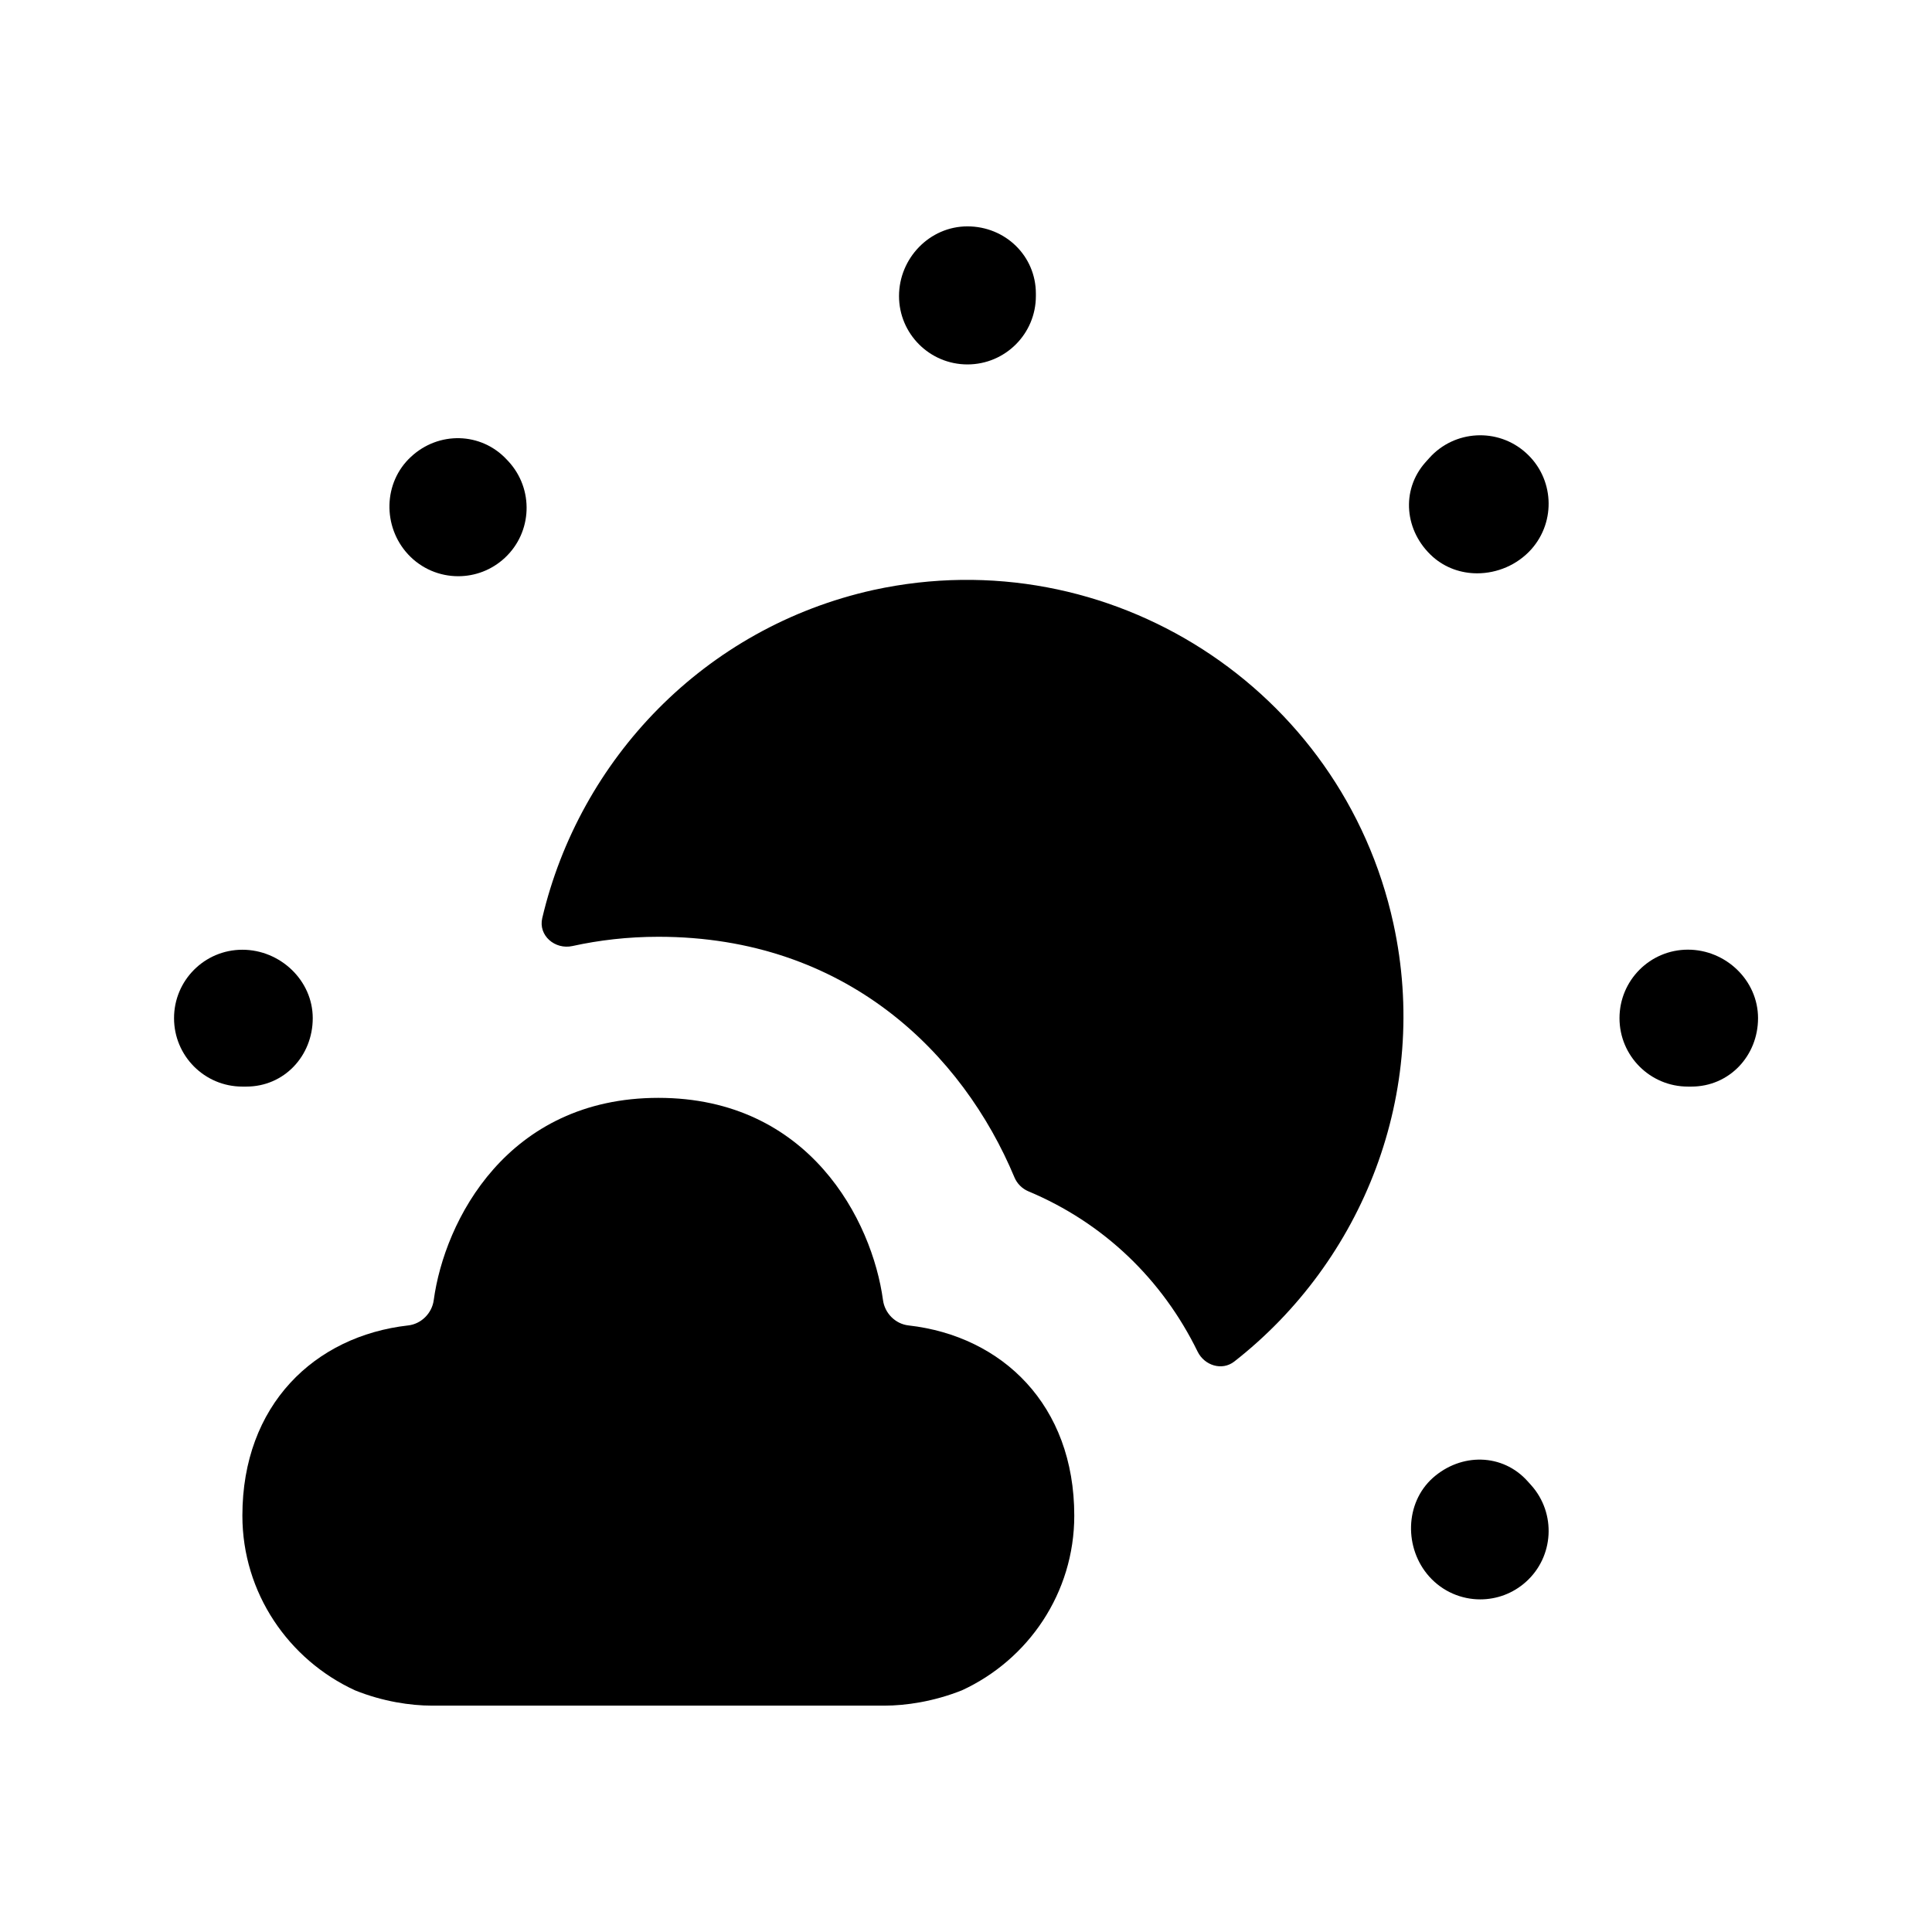
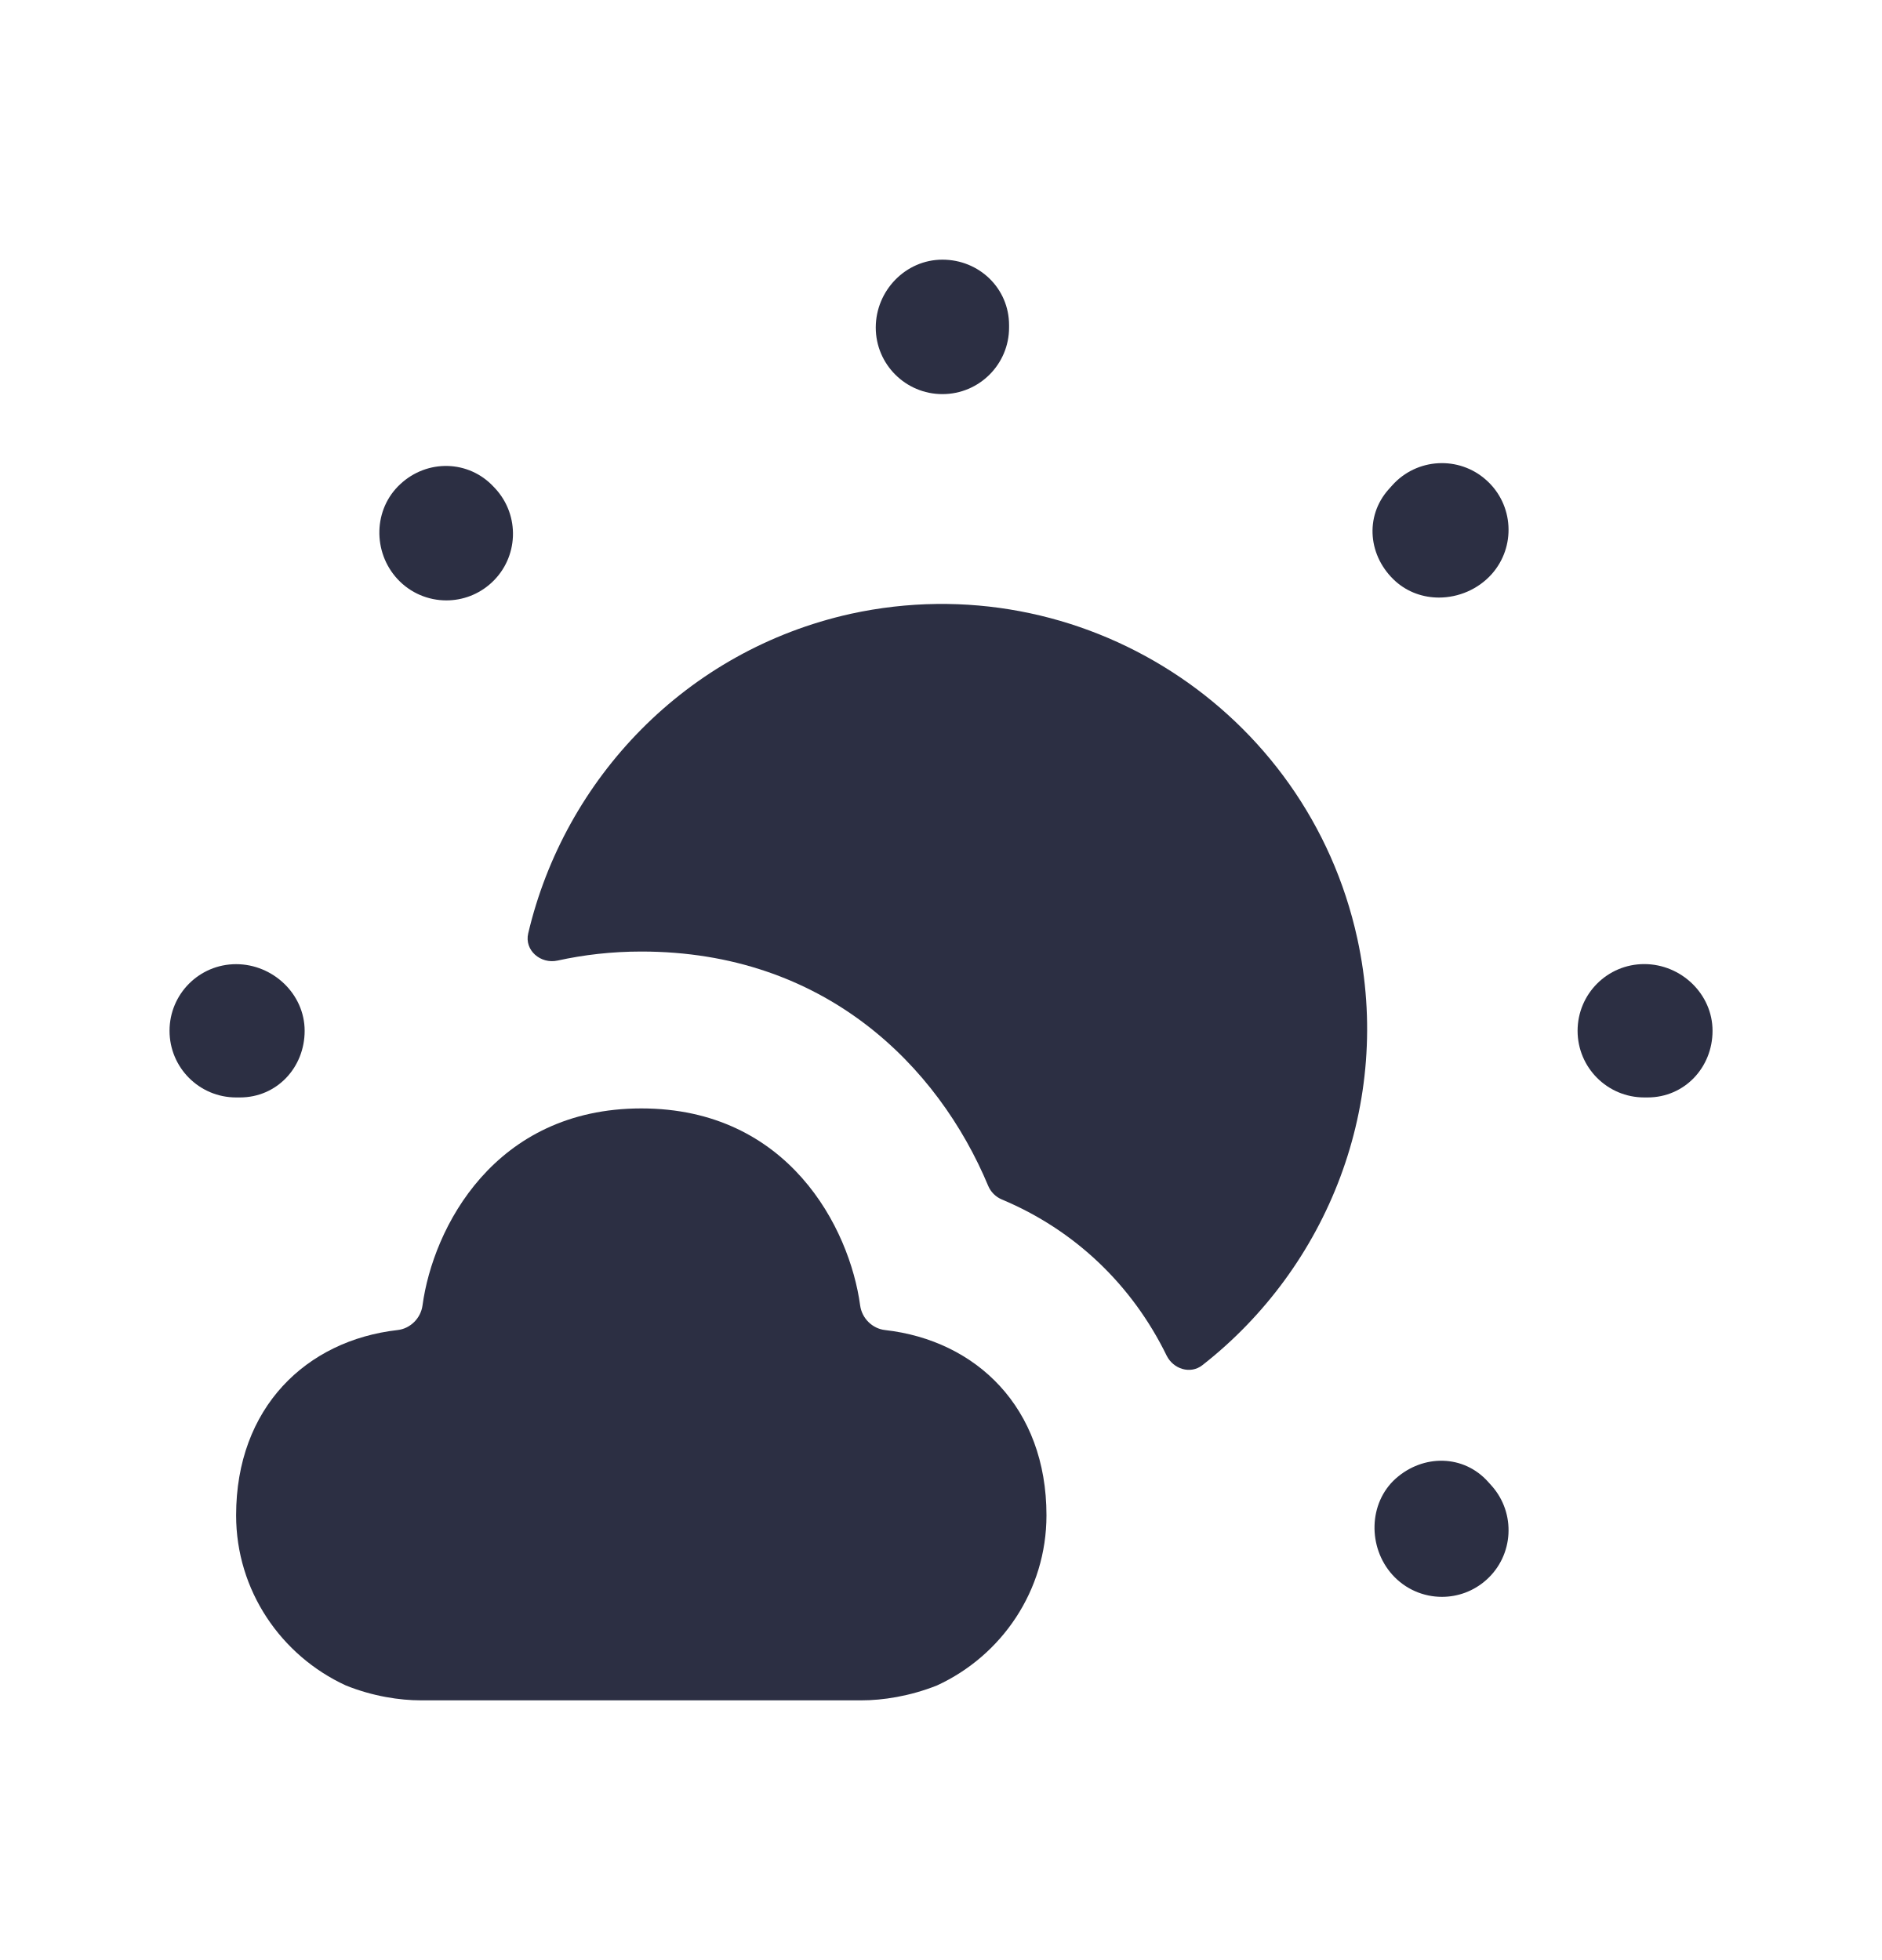
- <svg xmlns="http://www.w3.org/2000/svg" width="24" height="24" viewBox="0 0 24 24" fill="none">
-   <path fill-rule="evenodd" clip-rule="evenodd" d="M12.018 4.527C12.488 4.527 12.868 4.146 12.868 3.678V3.647C12.868 3.179 12.488 2.812 12.018 2.812C11.548 2.812 11.168 3.208 11.168 3.678C11.168 4.146 11.548 4.527 12.018 4.527Z" fill="black" />
-   <path fill-rule="evenodd" clip-rule="evenodd" d="M3.06 13.498C3.53 13.498 3.885 13.117 3.885 12.648C3.885 12.179 3.481 11.798 3.011 11.798C2.541 11.798 2.162 12.179 2.162 12.648C2.162 13.117 2.541 13.498 3.011 13.498H3.06Z" fill="black" />
-   <path fill-rule="evenodd" clip-rule="evenodd" d="M5.692 7.158C5.899 7.158 6.106 7.083 6.27 6.931C6.614 6.612 6.634 6.075 6.315 5.73L6.296 5.71C5.977 5.366 5.448 5.355 5.105 5.675C4.76 5.993 4.75 6.541 5.069 6.886C5.236 7.066 5.463 7.158 5.692 7.158Z" fill="black" />
-   <path fill-rule="evenodd" clip-rule="evenodd" d="M18.977 18.401C18.665 18.052 18.15 18.047 17.799 18.359C17.45 18.672 17.442 19.234 17.754 19.584C17.922 19.772 18.155 19.868 18.388 19.868C18.59 19.868 18.792 19.797 18.955 19.651C19.304 19.339 19.334 18.801 19.022 18.451L18.977 18.401Z" fill="black" />
-   <path fill-rule="evenodd" clip-rule="evenodd" d="M20.968 11.797C20.498 11.797 20.118 12.178 20.118 12.648C20.118 13.117 20.498 13.498 20.968 13.498H21.011C21.481 13.498 21.839 13.117 21.839 12.648C21.839 12.178 21.438 11.797 20.968 11.797Z" fill="black" />
-   <path fill-rule="evenodd" clip-rule="evenodd" d="M17.754 5.691L17.709 5.741C17.397 6.091 17.449 6.604 17.799 6.917C17.955 7.055 18.151 7.122 18.35 7.122C18.598 7.122 18.848 7.018 19.022 6.824C19.334 6.474 19.304 5.936 18.954 5.624C18.606 5.311 18.067 5.34 17.754 5.691Z" fill="black" />
-   <path fill-rule="evenodd" clip-rule="evenodd" d="M10.85 7.329C8.746 7.796 7.2 9.435 6.736 11.405C6.685 11.621 6.894 11.8 7.111 11.752C7.444 11.679 7.798 11.637 8.179 11.637C10.513 11.637 11.961 13.09 12.602 14.626C12.635 14.704 12.697 14.766 12.775 14.799C13.708 15.19 14.437 15.89 14.877 16.79C14.962 16.963 15.18 17.032 15.332 16.914C16.929 15.666 17.769 13.574 17.309 11.471C16.67 8.55 13.779 6.69 10.85 7.329Z" fill="black" />
-   <path fill-rule="evenodd" clip-rule="evenodd" d="M11.287 16.465C11.123 16.447 10.991 16.314 10.969 16.151C10.835 15.163 10.054 13.638 8.179 13.638C6.303 13.638 5.522 15.163 5.388 16.151C5.366 16.314 5.233 16.447 5.07 16.465C3.907 16.597 3.011 17.453 3.011 18.828C3.011 19.788 3.585 20.618 4.41 20.998C4.757 21.138 5.103 21.188 5.365 21.188H10.988C11.251 21.188 11.597 21.138 11.949 20.998C12.774 20.618 13.345 19.788 13.345 18.828C13.345 17.453 12.45 16.597 11.287 16.465Z" fill="black" />
+ <svg xmlns="http://www.w3.org/2000/svg" width="24" height="25" viewBox="0 0 24 25" fill="none">
+   <path fill-rule="evenodd" clip-rule="evenodd" d="M12.018 5.027C12.488 5.027 12.868 4.646 12.868 4.178V4.147C12.868 3.679 12.488 3.312 12.018 3.312C11.548 3.312 11.168 3.708 11.168 4.178C11.168 4.646 11.548 5.027 12.018 5.027Z" fill="#2C2F43" />
+   <path fill-rule="evenodd" clip-rule="evenodd" d="M3.06 13.998C3.53 13.998 3.885 13.617 3.885 13.148C3.885 12.679 3.481 12.298 3.011 12.298C2.541 12.298 2.162 12.679 2.162 13.148C2.162 13.617 2.541 13.998 3.011 13.998H3.06Z" fill="#2C2F43" />
+   <path fill-rule="evenodd" clip-rule="evenodd" d="M5.692 7.658C5.899 7.658 6.106 7.583 6.27 7.431C6.614 7.112 6.634 6.575 6.315 6.23L6.296 6.21C5.977 5.866 5.448 5.855 5.105 6.175C4.76 6.493 4.75 7.041 5.069 7.386C5.236 7.566 5.463 7.658 5.692 7.658Z" fill="#2C2F43" />
+   <path fill-rule="evenodd" clip-rule="evenodd" d="M18.977 18.901C18.665 18.552 18.15 18.547 17.799 18.859C17.45 19.172 17.442 19.734 17.754 20.084C17.922 20.272 18.155 20.368 18.388 20.368C18.59 20.368 18.792 20.297 18.955 20.151C19.304 19.839 19.334 19.301 19.022 18.951L18.977 18.901Z" fill="#2C2F43" />
+   <path fill-rule="evenodd" clip-rule="evenodd" d="M20.968 12.297C20.498 12.297 20.118 12.678 20.118 13.148C20.118 13.617 20.498 13.998 20.968 13.998H21.011C21.481 13.998 21.839 13.617 21.839 13.148C21.839 12.678 21.438 12.297 20.968 12.297Z" fill="#2C2F43" />
+   <path fill-rule="evenodd" clip-rule="evenodd" d="M17.754 6.191L17.709 6.241C17.397 6.591 17.449 7.104 17.799 7.417C17.955 7.555 18.151 7.622 18.35 7.622C18.598 7.622 18.848 7.518 19.022 7.324C19.334 6.974 19.304 6.436 18.954 6.124C18.606 5.811 18.067 5.84 17.754 6.191Z" fill="#2C2F43" />
+   <path fill-rule="evenodd" clip-rule="evenodd" d="M10.85 7.829C8.746 8.296 7.2 9.935 6.736 11.905C6.685 12.121 6.894 12.3 7.111 12.252C7.444 12.179 7.798 12.137 8.179 12.137C10.513 12.137 11.961 13.59 12.602 15.126C12.635 15.204 12.697 15.266 12.775 15.299C13.708 15.69 14.437 16.39 14.877 17.29C14.962 17.463 15.18 17.532 15.332 17.414C16.929 16.166 17.769 14.074 17.309 11.971C16.67 9.05 13.779 7.19 10.85 7.829Z" fill="#2C2F43" />
+   <path fill-rule="evenodd" clip-rule="evenodd" d="M11.287 16.965C11.123 16.947 10.991 16.814 10.969 16.651C10.835 15.663 10.054 14.138 8.179 14.138C6.303 14.138 5.522 15.663 5.388 16.651C5.366 16.814 5.233 16.947 5.07 16.965C3.907 17.097 3.011 17.953 3.011 19.328C3.011 20.288 3.585 21.118 4.41 21.498C4.757 21.638 5.103 21.688 5.365 21.688H10.988C11.251 21.688 11.597 21.638 11.949 21.498C12.774 21.118 13.345 20.288 13.345 19.328C13.345 17.953 12.45 17.097 11.287 16.965Z" fill="#2C2F43" />
</svg>
